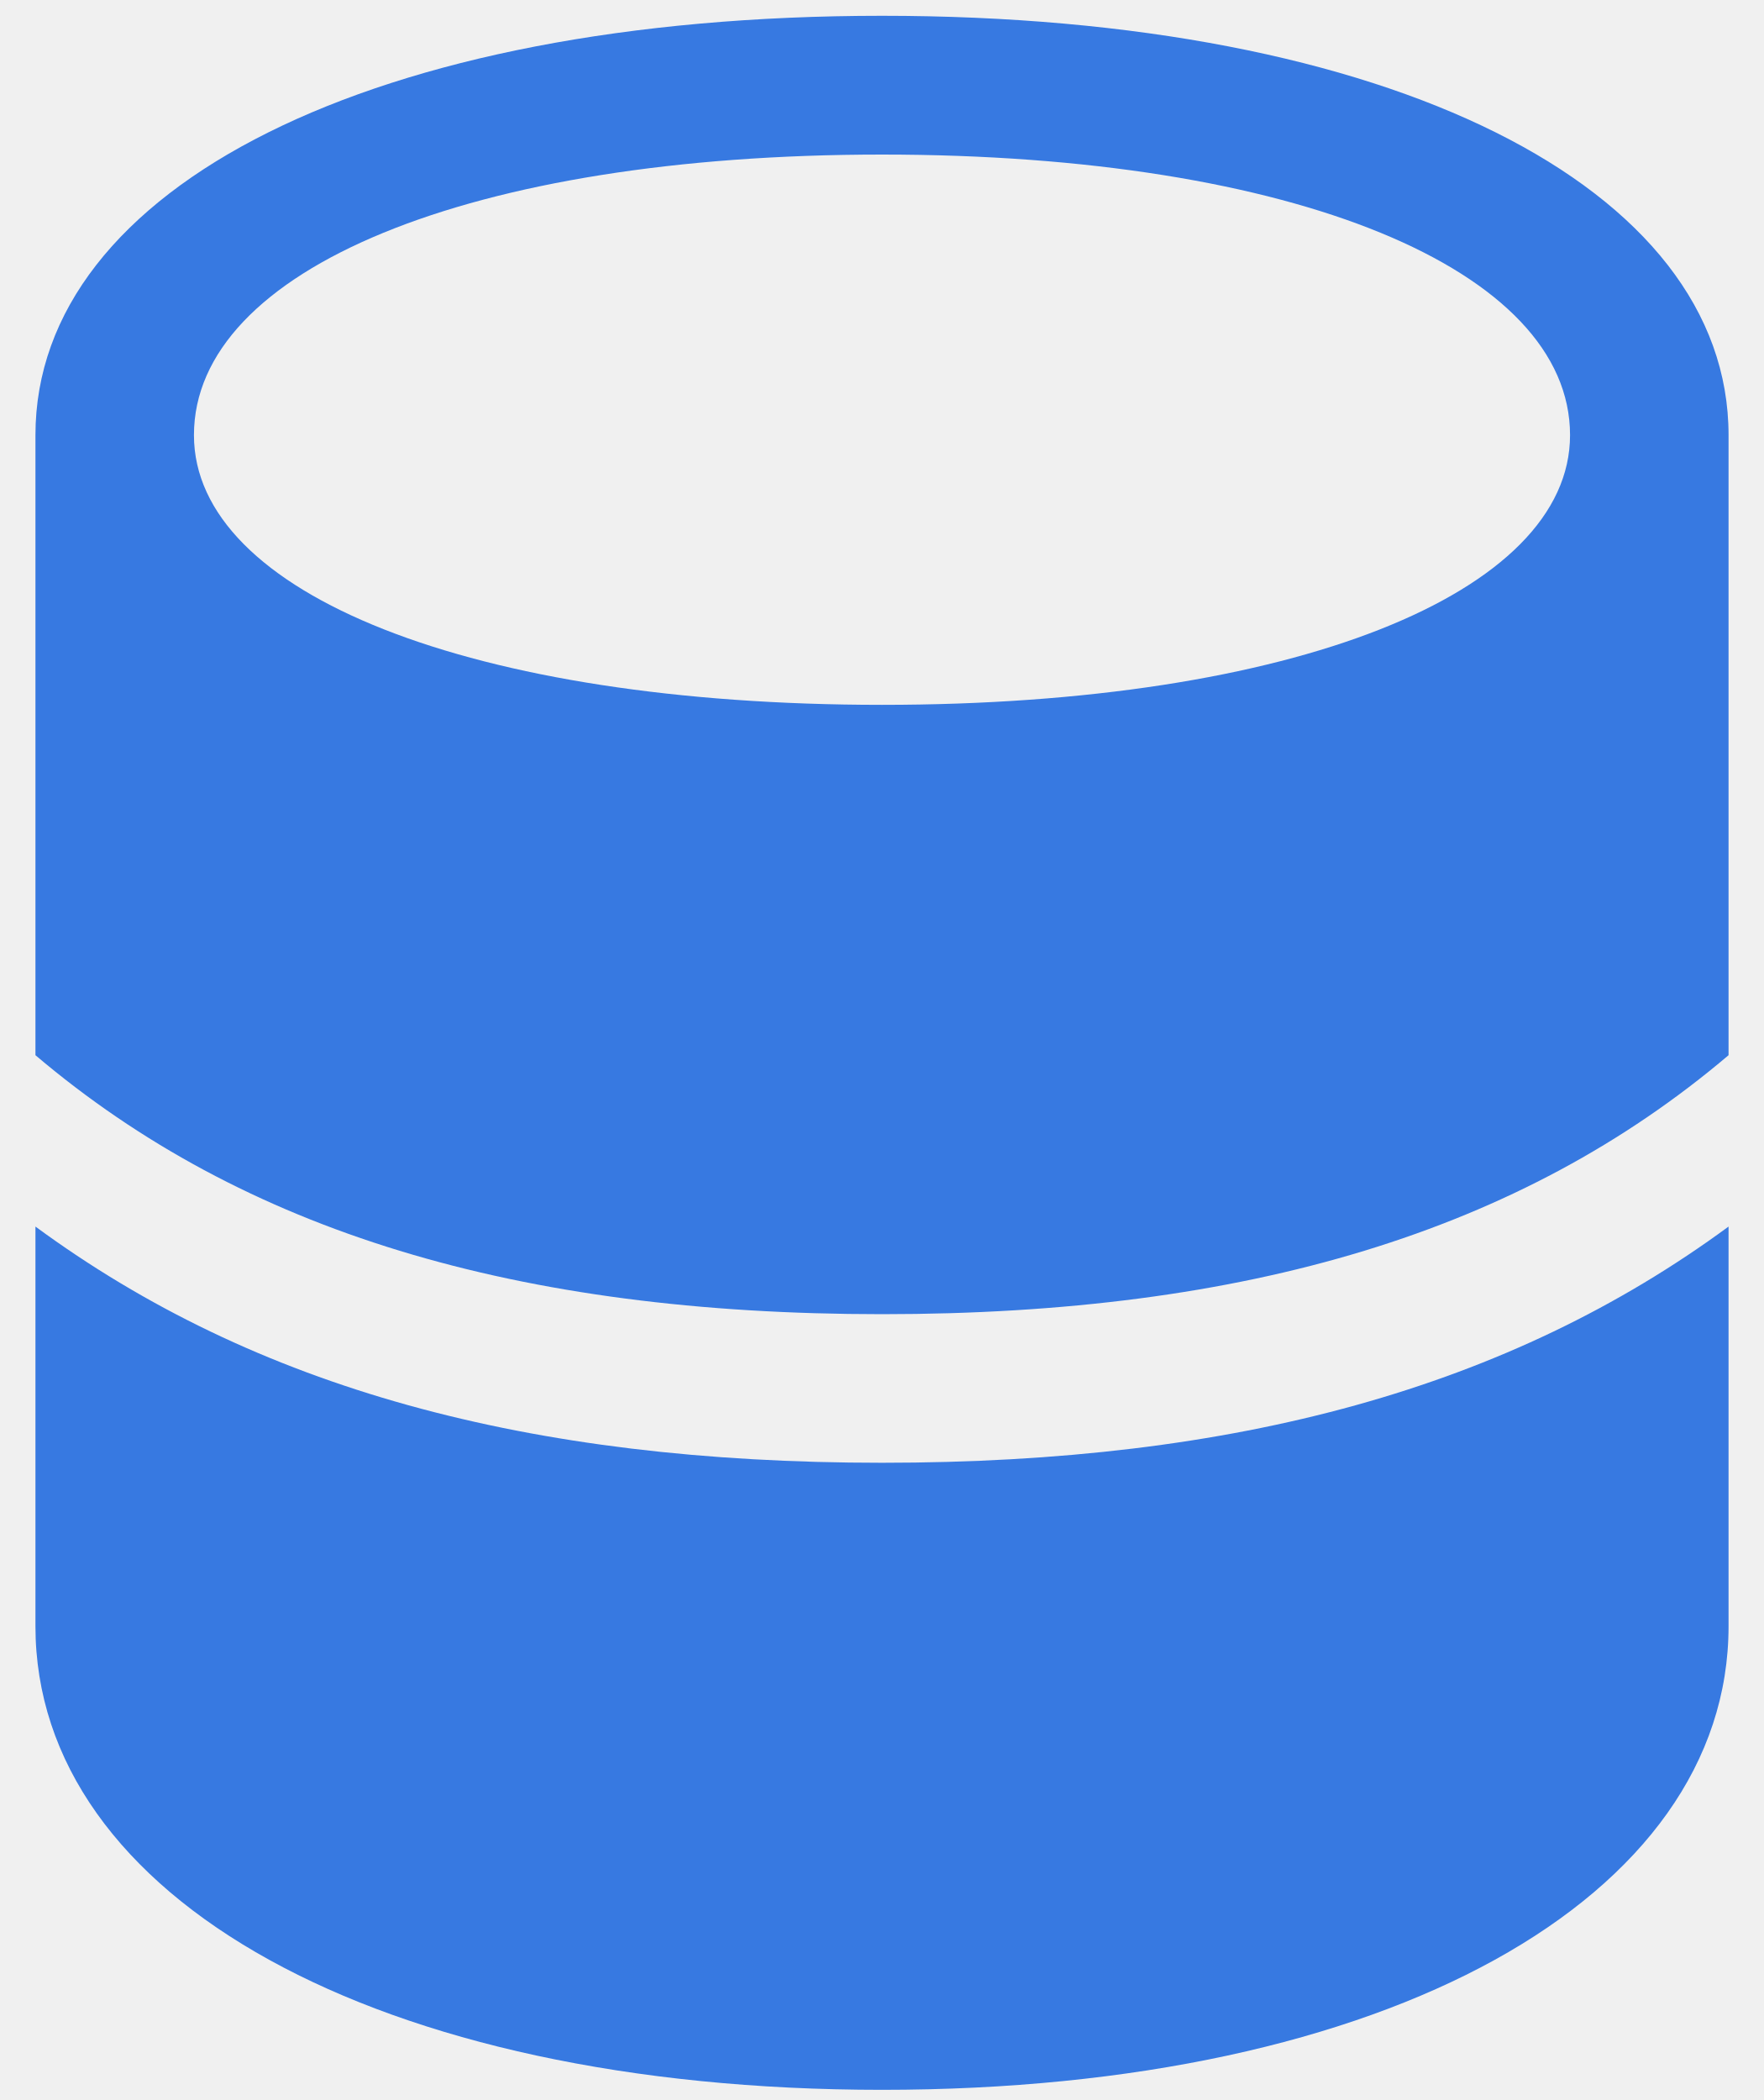
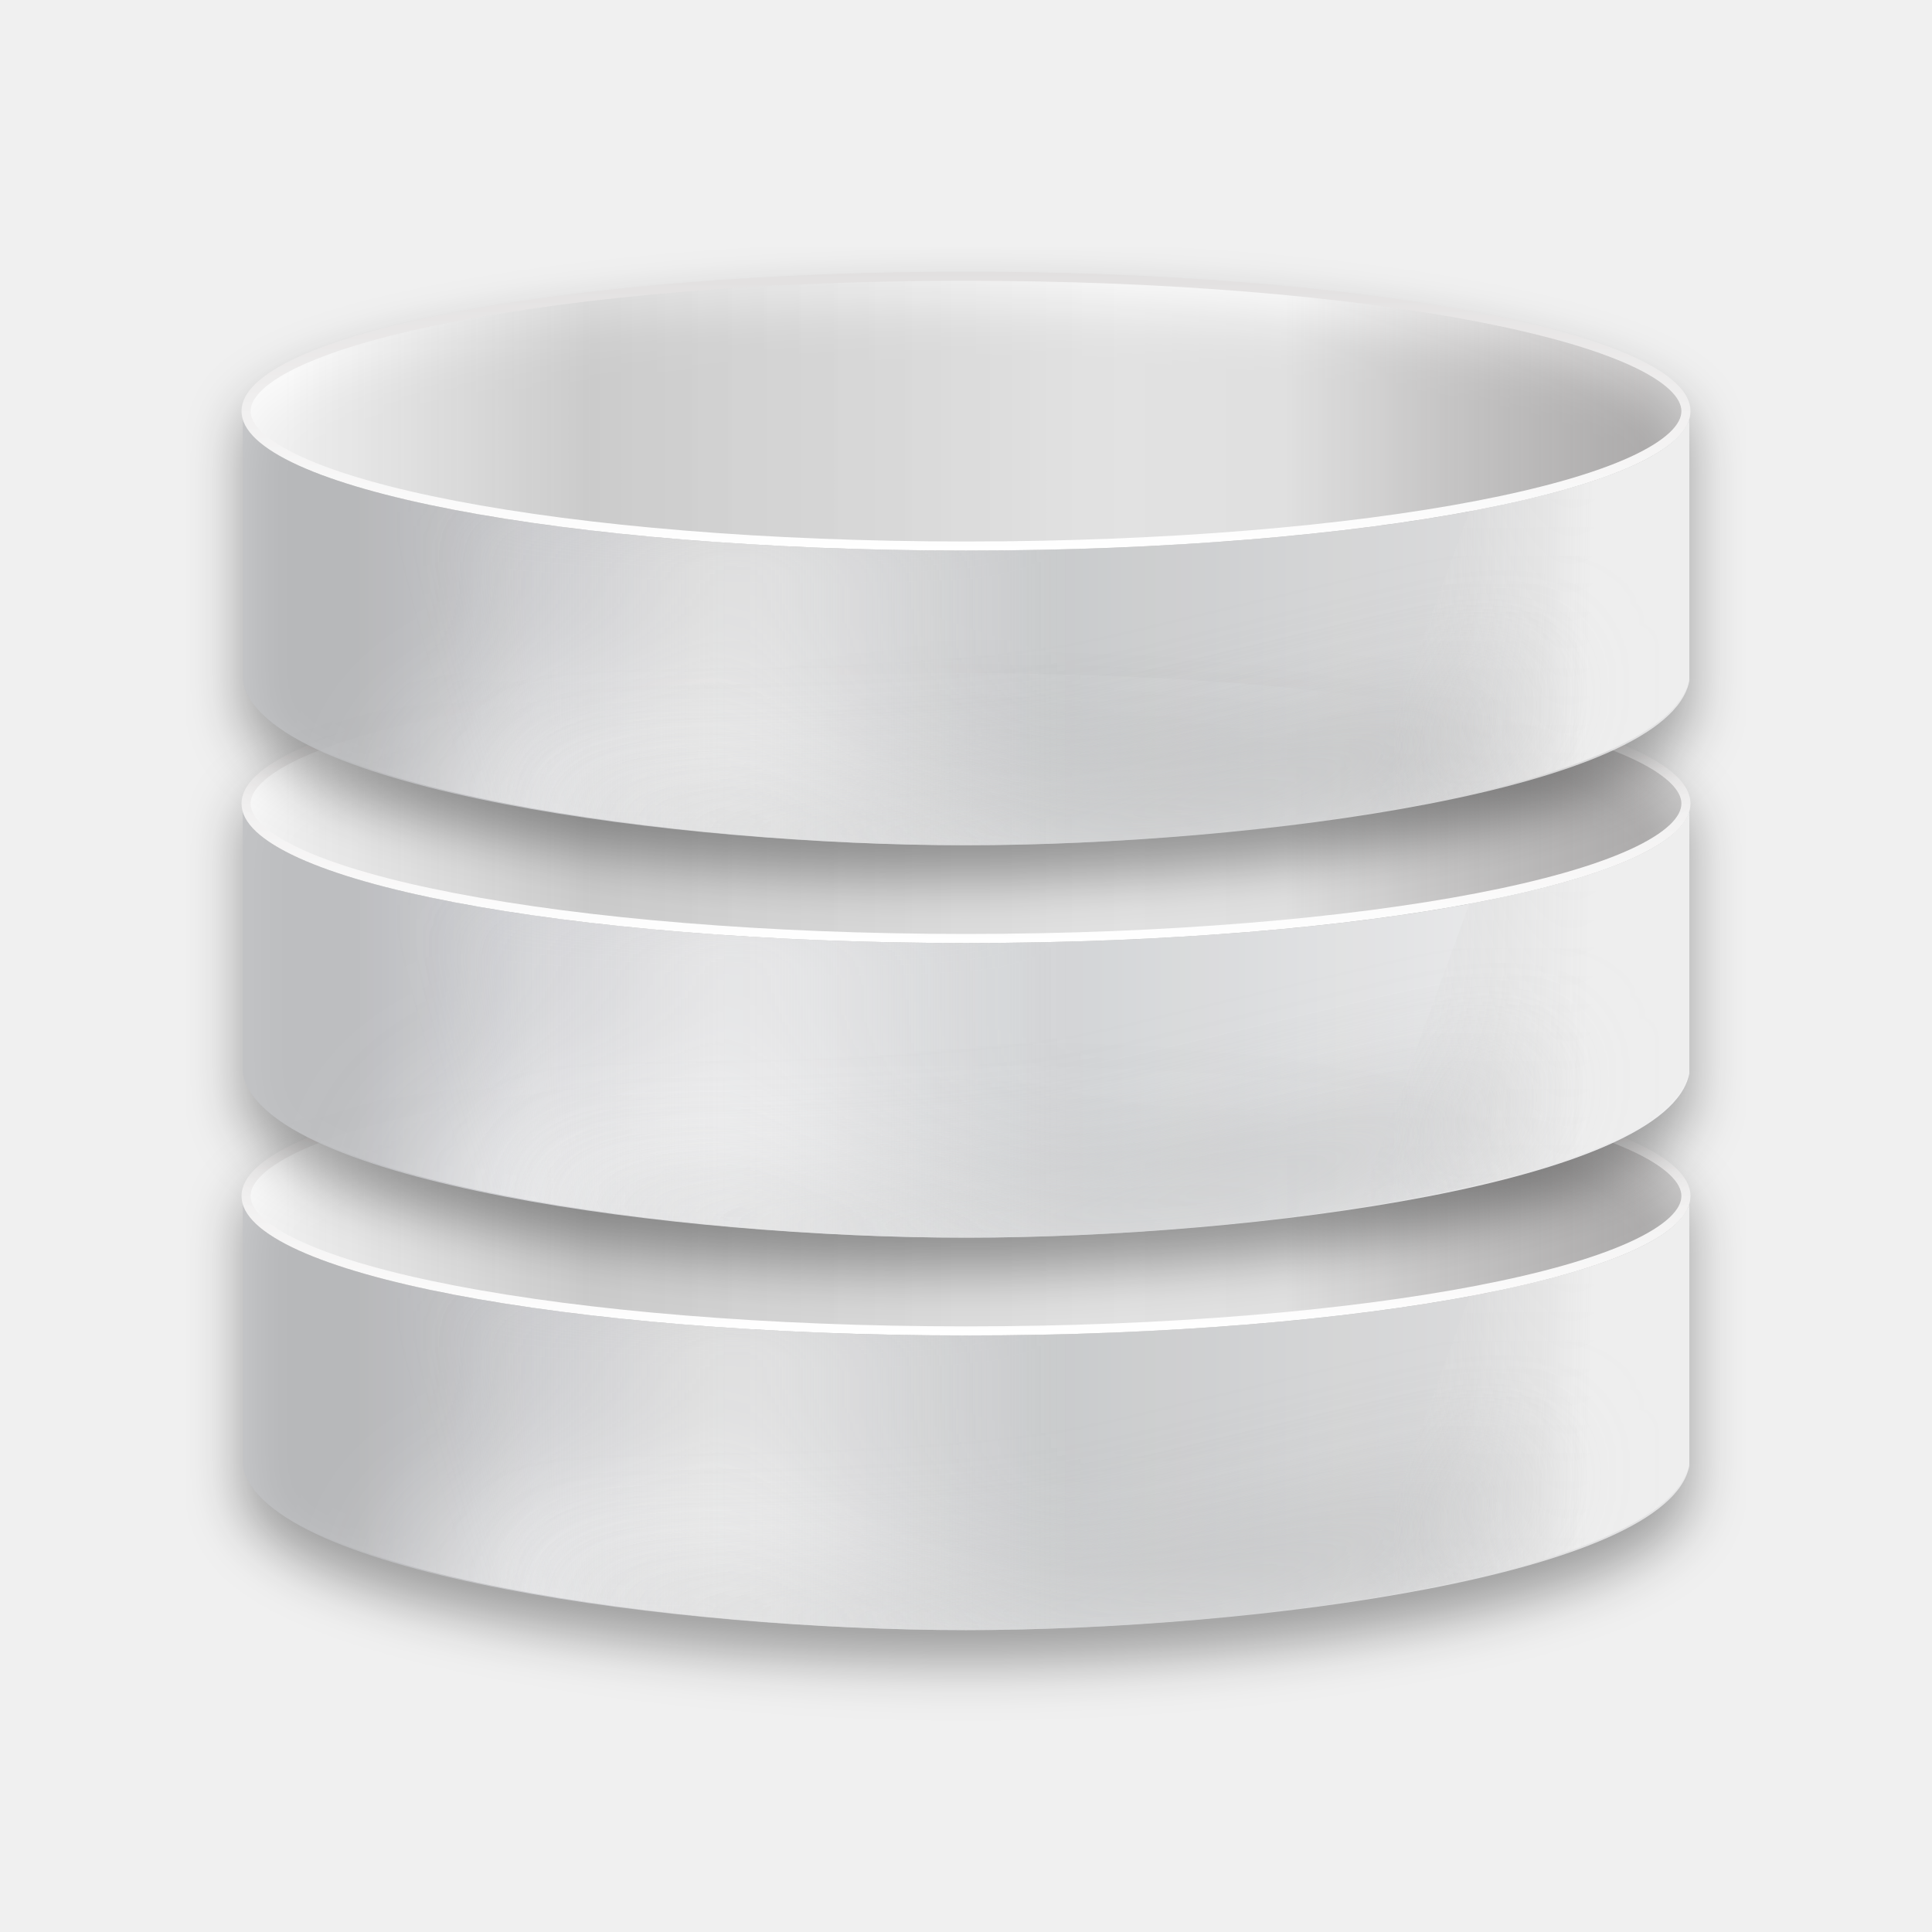
- <svg xmlns="http://www.w3.org/2000/svg" width="21" height="25" viewBox="0 0 21 25" fill="none">
-   <path d="M2.309 5.18C2.309 7.066 5.613 8.391 10.5 8.391C15.387 8.391 18.691 7.066 18.691 5.18C18.691 3.211 15.41 1.84 10.5 1.84C5.59 1.84 2.309 3.211 2.309 5.18ZM10.5 15.645C6.152 15.645 2.895 14.66 0.422 12.562V5.18C0.422 2.227 4.453 0.188 10.5 0.188C16.547 0.188 20.578 2.227 20.578 5.18V12.562C18.105 14.66 14.848 15.645 10.5 15.645ZM0.422 19.359V14.602C3.035 16.523 6.281 17.414 10.5 17.414C14.719 17.414 17.965 16.523 20.578 14.602V19.359C20.578 22.594 16.512 24.879 10.5 24.879C4.488 24.879 0.422 22.594 0.422 19.359Z" fill="#3779E1" />
+ <svg xmlns="http://www.w3.org/2000/svg" width="64" height="64" viewBox="0 0 64 64" fill="none">
+   <g filter="url(#filter0_d_4009_66581)">
+     <path opacity="0.874" fill-rule="evenodd" clip-rule="evenodd" d="M32.001 44.238C44.773 44.238 55.214 42.318 55.958 39.896V48.573C55.222 52.169 41.594 54 32.001 54C22.408 54 8.779 52.169 8.043 48.573V39.895C8.786 42.318 19.228 44.238 32.001 44.238Z" fill="url(#paint0_linear_4009_66581)" fill-opacity="0.83" />
+     <mask id="mask0_4009_66581" style="mask-type:luminance" maskUnits="userSpaceOnUse" x="8" y="39" width="48" height="15">
+       <path fill-rule="evenodd" clip-rule="evenodd" d="M32.001 44.238C44.773 44.238 55.214 42.318 55.958 39.896L55.958 48.5C55.222 52.096 41.594 54 32.001 54C22.407 54 8.736 52.096 8 48.5L8.043 39.895C8.786 42.318 19.228 44.238 32.001 44.238Z" fill="white" />
+     </mask>
+     <g mask="url(#mask0_4009_66581)">
+       <path fill-rule="evenodd" clip-rule="evenodd" d="M56 40.462V51.659C56 51.659 56 52.596 48.275 53.561C46.331 54 44.632 54 44.632 54L49.296 41.242L56 40V40.462Z" fill="url(#paint1_linear_4009_66581)" />
+       <g opacity="0.608" filter="url(#filter1_f_4009_66581)">
+         <path fill-rule="evenodd" clip-rule="evenodd" d="M23.386 49.609C27.574 50.72 34.164 53.827 40.254 53.827C46.344 53.827 51.939 55.011 45.29 56.126C38.641 57.241 30.759 59.35 23.386 57.241C16.013 55.133 11.694 54.258 13.854 51.517C16.013 48.777 19.198 48.499 23.386 49.609Z" fill="white" />
+       </g>
+       <g filter="url(#filter2_f_4009_66581)">
+         <path fill-rule="evenodd" clip-rule="evenodd" d="M14.315 43L18.307 54.572L27.062 55H34.526V43.396C34.526 43.396 19.542 43 18.307 43C17.073 43 14.315 43 14.315 43Z" fill="url(#paint2_linear_4009_66581)" />
+       </g>
+       <g opacity="0.539" filter="url(#filter3_f_4009_66581)">
+         <path fill-rule="evenodd" clip-rule="evenodd" d="M17.943 52.418C17.943 52.418 18.896 55.487 33.596 54.955C48.296 54.423 51.428 48 51.428 48C51.428 48 42.992 49.958 37.637 51.283C32.282 52.608 17.943 52.418 17.943 52.418Z" fill="#BCBDBE" />
+       </g>
+     </g>
+     <path d="M55.849 39.619C55.849 39.881 55.712 40.156 55.409 40.441C55.106 40.725 54.651 41.007 54.052 41.28C52.853 41.826 51.109 42.321 48.942 42.738C44.611 43.571 38.621 44.088 32 44.088C25.379 44.088 19.389 43.571 15.058 42.738C12.891 42.321 11.147 41.826 9.948 41.28C9.349 41.007 8.894 40.725 8.591 40.441C8.288 40.156 8.151 39.881 8.151 39.619C8.151 39.357 8.288 39.083 8.591 38.798C8.894 38.513 9.349 38.231 9.948 37.958C11.147 37.413 12.891 36.918 15.058 36.501C19.389 35.667 25.379 35.151 32 35.151C38.621 35.151 44.611 35.667 48.942 36.501C51.109 36.918 52.853 37.413 54.052 37.958C54.651 38.231 55.106 38.513 55.409 38.798C55.712 39.083 55.849 39.357 55.849 39.619Z" fill="url(#paint3_linear_4009_66581)" fill-opacity="0.83" stroke="url(#paint4_linear_4009_66581)" stroke-width="0.301" />
+   </g>
+   <g filter="url(#filter4_d_4009_66581)">
+     <path opacity="0.874" fill-rule="evenodd" clip-rule="evenodd" d="M32.001 31.238C44.773 31.238 55.214 29.318 55.958 26.896V35.573C55.222 39.169 41.594 41 32.001 41C22.408 41 8.779 39.169 8.043 35.573V26.895C8.786 29.318 19.228 31.238 32.001 31.238Z" fill="url(#paint5_linear_4009_66581)" />
+     <mask id="mask1_4009_66581" style="mask-type:luminance" maskUnits="userSpaceOnUse" x="8" y="26" width="48" height="15">
+       <path fill-rule="evenodd" clip-rule="evenodd" d="M32.001 31.238C44.773 31.238 55.214 29.318 55.958 26.896L55.958 35.5C55.222 39.096 41.594 41 32.001 41C22.407 41 8.736 39.096 8 35.5L8.043 26.895C8.786 29.318 19.228 31.238 32.001 31.238Z" fill="white" />
+     </mask>
+     <g mask="url(#mask1_4009_66581)">
+       <path fill-rule="evenodd" clip-rule="evenodd" d="M56 27.462V38.659C56 38.659 56 39.596 48.275 40.561C46.331 41 44.632 41 44.632 41L49.296 28.242L56 27V27.462Z" fill="url(#paint6_linear_4009_66581)" />
+       <g opacity="0.608" filter="url(#filter5_f_4009_66581)">
+         <path fill-rule="evenodd" clip-rule="evenodd" d="M23.386 36.609C27.574 37.72 34.164 40.827 40.254 40.827C46.344 40.827 51.939 42.011 45.29 43.126C38.641 44.241 30.759 46.35 23.386 44.241C16.013 42.133 11.694 41.258 13.854 38.517C16.013 35.777 19.198 35.499 23.386 36.609Z" fill="white" />
+       </g>
+       <g filter="url(#filter6_f_4009_66581)">
+         <path fill-rule="evenodd" clip-rule="evenodd" d="M14.315 30L18.307 41.572L27.062 42H34.526V30.396C34.526 30.396 19.542 30 18.307 30C17.073 30 14.315 30 14.315 30Z" fill="url(#paint7_linear_4009_66581)" />
+       </g>
+       <g opacity="0.539" filter="url(#filter7_f_4009_66581)">
+         <path fill-rule="evenodd" clip-rule="evenodd" d="M17.943 39.418C17.943 39.418 18.896 42.487 33.596 41.955C48.296 41.423 51.428 35 51.428 35C51.428 35 42.992 36.958 37.637 38.283C32.282 39.608 17.943 39.418 17.943 39.418Z" fill="#BCBDBE" />
+       </g>
+     </g>
+     <path d="M55.849 26.619C55.849 26.881 55.712 27.156 55.409 27.441C55.106 27.725 54.651 28.007 54.052 28.28C52.853 28.826 51.109 29.321 48.942 29.738C44.611 30.571 38.621 31.088 32 31.088C25.379 31.088 19.389 30.571 15.058 29.738C12.891 29.321 11.147 28.826 9.948 28.28C9.349 28.007 8.894 27.725 8.591 27.441C8.288 27.156 8.151 26.881 8.151 26.619C8.151 26.357 8.288 26.083 8.591 25.798C8.894 25.513 9.349 25.231 9.948 24.958C11.147 24.413 12.891 23.918 15.058 23.501C19.389 22.667 25.379 22.151 32 22.151C38.621 22.151 44.611 22.667 48.942 23.501C51.109 23.918 52.853 24.413 54.052 24.958C54.651 25.231 55.106 25.513 55.409 25.798C55.712 26.083 55.849 26.357 55.849 26.619Z" fill="url(#paint8_linear_4009_66581)" fill-opacity="0.83" stroke="url(#paint9_linear_4009_66581)" stroke-width="0.301" />
+   </g>
+   <g filter="url(#filter8_d_4009_66581)">
+     <path opacity="0.874" fill-rule="evenodd" clip-rule="evenodd" d="M32.001 18.238C44.773 18.238 55.214 16.318 55.958 13.896V22.573C55.222 26.169 41.594 28 32.001 28C22.408 28 8.779 26.169 8.043 22.573V13.896C8.786 16.318 19.228 18.238 32.001 18.238Z" fill="url(#paint10_linear_4009_66581)" fill-opacity="0.83" />
+     <mask id="mask2_4009_66581" style="mask-type:luminance" maskUnits="userSpaceOnUse" x="8" y="13" width="48" height="15">
+       <path fill-rule="evenodd" clip-rule="evenodd" d="M32.001 18.238C44.773 18.238 55.214 16.318 55.958 13.896L55.958 22.5C55.222 26.096 41.594 28 32.001 28C22.407 28 8.736 26.096 8 22.5L8.043 13.896C8.786 16.318 19.228 18.238 32.001 18.238Z" fill="white" />
+     </mask>
+     <g mask="url(#mask2_4009_66581)">
+       <path fill-rule="evenodd" clip-rule="evenodd" d="M56 14.462V25.659C56 25.659 56 26.596 48.275 27.561C46.331 28 44.632 28 44.632 28L49.296 15.242L56 14V14.462Z" fill="url(#paint11_linear_4009_66581)" />
+       <g opacity="0.608" filter="url(#filter9_f_4009_66581)">
+         <path fill-rule="evenodd" clip-rule="evenodd" d="M23.386 23.61C27.574 24.72 34.164 27.827 40.254 27.827C46.344 27.827 51.939 29.011 45.29 30.126C38.641 31.241 30.759 33.35 23.386 31.241C16.013 29.133 11.694 28.258 13.854 25.517C16.013 22.777 19.198 22.499 23.386 23.61Z" fill="white" />
+       </g>
+       <g filter="url(#filter10_f_4009_66581)">
+         <path fill-rule="evenodd" clip-rule="evenodd" d="M14.315 17L18.307 28.572L27.062 29H34.526V17.396C34.526 17.396 19.542 17 18.307 17C17.073 17 14.315 17 14.315 17Z" fill="url(#paint12_linear_4009_66581)" />
+       </g>
+       <g opacity="0.539" filter="url(#filter11_f_4009_66581)">
+         <path fill-rule="evenodd" clip-rule="evenodd" d="M17.943 26.418C17.943 26.418 18.896 29.487 33.596 28.955C48.296 28.424 51.428 22 51.428 22C51.428 22 42.992 23.958 37.637 25.283C32.282 26.608 17.943 26.418 17.943 26.418Z" fill="#BCBDBE" />
+       </g>
+     </g>
+     <path d="M55.849 13.619C55.849 13.881 55.712 14.156 55.409 14.441C55.106 14.725 54.651 15.007 54.052 15.28C52.853 15.826 51.109 16.321 48.942 16.738C44.611 17.571 38.621 18.088 32 18.088C25.379 18.088 19.389 17.571 15.058 16.738C12.891 16.321 11.147 15.826 9.948 15.28C9.349 15.007 8.894 14.725 8.591 14.441C8.288 14.156 8.151 13.881 8.151 13.619C8.151 13.357 8.288 13.083 8.591 12.798C8.894 12.513 9.349 12.231 9.948 11.958C11.147 11.413 12.891 10.918 15.058 10.501C19.389 9.667 25.379 9.151 32 9.151C38.621 9.151 44.611 9.667 48.942 10.501C51.109 10.918 52.853 11.413 54.052 11.958C54.651 12.231 55.106 12.513 55.409 12.798C55.712 13.083 55.849 13.357 55.849 13.619Z" fill="url(#paint13_linear_4009_66581)" fill-opacity="0.83" stroke="url(#paint14_linear_4009_66581)" stroke-width="0.301" />
+   </g>
+   <defs>
+     <filter id="filter0_d_4009_66581" x="6.192" y="34.197" width="51.615" height="27.475" filterUnits="userSpaceOnUse" color-interpolation-filters="sRGB">
+       <feFlood flood-opacity="0" result="BackgroundImageFix" />
+       <feColorMatrix in="SourceAlpha" type="matrix" values="0 0 0 0 0 0 0 0 0 0 0 0 0 0 0 0 0 0 127 0" result="hardAlpha" />
+       <feOffset dy="1.004" />
+       <feGaussianBlur stdDeviation="0.904" />
+       <feColorMatrix type="matrix" values="0 0 0 0 0 0 0 0 0 0 0 0 0 0 0 0 0 0 0.35 0" />
+       <feBlend mode="normal" in2="BackgroundImageFix" result="effect1_dropShadow_4009_66581" />
+       <feBlend mode="normal" in="SourceGraphic" in2="effect1_dropShadow_4009_66581" result="shape" />
+     </filter>
+     <filter id="filter1_f_4009_66581" x="8.929" y="44.633" width="43.735" height="17.877" filterUnits="userSpaceOnUse" color-interpolation-filters="sRGB">
+       <feFlood flood-opacity="0" result="BackgroundImageFix" />
+       <feBlend mode="normal" in="SourceGraphic" in2="BackgroundImageFix" result="shape" />
+       <feGaussianBlur stdDeviation="2.184" result="effect1_foregroundBlur_4009_66581" />
+     </filter>
+     <filter id="filter2_f_4009_66581" x="12.405" y="41.089" width="24.032" height="15.822" filterUnits="userSpaceOnUse" color-interpolation-filters="sRGB">
+       <feFlood flood-opacity="0" result="BackgroundImageFix" />
+       <feBlend mode="normal" in="SourceGraphic" in2="BackgroundImageFix" result="shape" />
+       <feGaussianBlur stdDeviation="0.955" result="effect1_foregroundBlur_4009_66581" />
+     </filter>
+     <filter id="filter3_f_4009_66581" x="14.395" y="44.451" width="40.581" height="14.114" filterUnits="userSpaceOnUse" color-interpolation-filters="sRGB">
+       <feFlood flood-opacity="0" result="BackgroundImageFix" />
+       <feBlend mode="normal" in="SourceGraphic" in2="BackgroundImageFix" result="shape" />
+       <feGaussianBlur stdDeviation="1.774" result="effect1_foregroundBlur_4009_66581" />
+     </filter>
+     <filter id="filter4_d_4009_66581" x="6.192" y="21.197" width="51.615" height="27.475" filterUnits="userSpaceOnUse" color-interpolation-filters="sRGB">
+       <feFlood flood-opacity="0" result="BackgroundImageFix" />
+       <feColorMatrix in="SourceAlpha" type="matrix" values="0 0 0 0 0 0 0 0 0 0 0 0 0 0 0 0 0 0 127 0" result="hardAlpha" />
+       <feOffset dy="1.004" />
+       <feGaussianBlur stdDeviation="0.904" />
+       <feColorMatrix type="matrix" values="0 0 0 0 0 0 0 0 0 0 0 0 0 0 0 0 0 0 0.35 0" />
+       <feBlend mode="normal" in2="BackgroundImageFix" result="effect1_dropShadow_4009_66581" />
+       <feBlend mode="normal" in="SourceGraphic" in2="effect1_dropShadow_4009_66581" result="shape" />
+     </filter>
+     <filter id="filter5_f_4009_66581" x="8.929" y="31.633" width="43.735" height="17.877" filterUnits="userSpaceOnUse" color-interpolation-filters="sRGB">
+       <feFlood flood-opacity="0" result="BackgroundImageFix" />
+       <feBlend mode="normal" in="SourceGraphic" in2="BackgroundImageFix" result="shape" />
+       <feGaussianBlur stdDeviation="2.184" result="effect1_foregroundBlur_4009_66581" />
+     </filter>
+     <filter id="filter6_f_4009_66581" x="12.405" y="28.089" width="24.032" height="15.822" filterUnits="userSpaceOnUse" color-interpolation-filters="sRGB">
+       <feFlood flood-opacity="0" result="BackgroundImageFix" />
+       <feBlend mode="normal" in="SourceGraphic" in2="BackgroundImageFix" result="shape" />
+       <feGaussianBlur stdDeviation="0.955" result="effect1_foregroundBlur_4009_66581" />
+     </filter>
+     <filter id="filter7_f_4009_66581" x="14.395" y="31.451" width="40.581" height="14.114" filterUnits="userSpaceOnUse" color-interpolation-filters="sRGB">
+       <feFlood flood-opacity="0" result="BackgroundImageFix" />
+       <feBlend mode="normal" in="SourceGraphic" in2="BackgroundImageFix" result="shape" />
+       <feGaussianBlur stdDeviation="1.774" result="effect1_foregroundBlur_4009_66581" />
+     </filter>
+     <filter id="filter8_d_4009_66581" x="6.192" y="8.197" width="51.615" height="27.475" filterUnits="userSpaceOnUse" color-interpolation-filters="sRGB">
+       <feFlood flood-opacity="0" result="BackgroundImageFix" />
+       <feColorMatrix in="SourceAlpha" type="matrix" values="0 0 0 0 0 0 0 0 0 0 0 0 0 0 0 0 0 0 127 0" result="hardAlpha" />
+       <feOffset dy="1.004" />
+       <feGaussianBlur stdDeviation="0.904" />
+       <feColorMatrix type="matrix" values="0 0 0 0 0 0 0 0 0 0 0 0 0 0 0 0 0 0 0.35 0" />
+       <feBlend mode="normal" in2="BackgroundImageFix" result="effect1_dropShadow_4009_66581" />
+       <feBlend mode="normal" in="SourceGraphic" in2="effect1_dropShadow_4009_66581" result="shape" />
+     </filter>
+     <filter id="filter9_f_4009_66581" x="8.929" y="18.633" width="43.735" height="17.877" filterUnits="userSpaceOnUse" color-interpolation-filters="sRGB">
+       <feFlood flood-opacity="0" result="BackgroundImageFix" />
+       <feBlend mode="normal" in="SourceGraphic" in2="BackgroundImageFix" result="shape" />
+       <feGaussianBlur stdDeviation="2.184" result="effect1_foregroundBlur_4009_66581" />
+     </filter>
+     <filter id="filter10_f_4009_66581" x="12.405" y="15.089" width="24.032" height="15.822" filterUnits="userSpaceOnUse" color-interpolation-filters="sRGB">
+       <feFlood flood-opacity="0" result="BackgroundImageFix" />
+       <feBlend mode="normal" in="SourceGraphic" in2="BackgroundImageFix" result="shape" />
+       <feGaussianBlur stdDeviation="0.955" result="effect1_foregroundBlur_4009_66581" />
+     </filter>
+     <filter id="filter11_f_4009_66581" x="14.395" y="18.451" width="40.581" height="14.114" filterUnits="userSpaceOnUse" color-interpolation-filters="sRGB">
+       <feFlood flood-opacity="0" result="BackgroundImageFix" />
+       <feBlend mode="normal" in="SourceGraphic" in2="BackgroundImageFix" result="shape" />
+       <feGaussianBlur stdDeviation="1.774" result="effect1_foregroundBlur_4009_66581" />
+     </filter>
+     <linearGradient id="paint0_linear_4009_66581" x1="52.323" y1="43.221" x2="11.801" y2="43.221" gradientUnits="userSpaceOnUse">
+       <stop stop-color="#F7F7F8" />
+       <stop offset="0.414" stop-color="#DBDDDF" />
+       <stop offset="0.723" stop-color="#E1E1E3" />
+       <stop offset="0.853" stop-color="#DADBDF" />
+       <stop offset="1" stop-color="#C1C2C5" />
+     </linearGradient>
+     <linearGradient id="paint1_linear_4009_66581" x1="52.811" y1="44.477" x2="46.353" y2="44.3" gradientUnits="userSpaceOnUse">
+       <stop stop-color="#EEEEEE" />
+       <stop offset="1" stop-color="#D8D8D8" stop-opacity="0.01" />
+     </linearGradient>
+     <linearGradient id="paint2_linear_4009_66581" x1="34.526" y1="43.25" x2="14.315" y2="43.25" gradientUnits="userSpaceOnUse">
+       <stop stop-color="#EEEEEE" stop-opacity="0.01" />
+       <stop offset="0.388" stop-color="white" stop-opacity="0.343" />
+       <stop offset="0.485" stop-color="#FBFBFB" stop-opacity="0.429" />
+       <stop offset="0.593" stop-color="#F6F6F6" stop-opacity="0.373" />
+       <stop offset="1" stop-color="#D8D8D8" stop-opacity="0.01" />
+       <stop offset="1" stop-color="#D8D8D8" />
+     </linearGradient>
+     <linearGradient id="paint3_linear_4009_66581" x1="9.473" y1="43.966" x2="54.638" y2="43.966" gradientUnits="userSpaceOnUse">
+       <stop stop-color="white" />
+       <stop offset="0.224" stop-color="#D9D9D9" stop-opacity="0.923" />
+       <stop offset="0.609" stop-color="white" stop-opacity="0.853" />
+       <stop offset="0.732" stop-color="white" stop-opacity="0.824" />
+       <stop offset="1" stop-color="#B8B5B5" stop-opacity="0.657" />
+     </linearGradient>
+     <linearGradient id="paint4_linear_4009_66581" x1="8" y1="35" x2="8" y2="44.239" gradientUnits="userSpaceOnUse">
+       <stop stop-color="#E2E0E0" />
+       <stop offset="1" stop-color="white" />
+     </linearGradient>
+     <linearGradient id="paint5_linear_4009_66581" x1="52.323" y1="30.221" x2="11.801" y2="30.221" gradientUnits="userSpaceOnUse">
+       <stop stop-color="#F7F7F8" />
+       <stop offset="0.414" stop-color="#DBDDDF" />
+       <stop offset="0.723" stop-color="#E1E1E3" />
+       <stop offset="0.853" stop-color="#DADBDF" />
+       <stop offset="1" stop-color="#C1C2C5" />
+     </linearGradient>
+     <linearGradient id="paint6_linear_4009_66581" x1="52.811" y1="31.477" x2="46.353" y2="31.3" gradientUnits="userSpaceOnUse">
+       <stop stop-color="#EEEEEE" />
+       <stop offset="1" stop-color="#D8D8D8" stop-opacity="0.01" />
+     </linearGradient>
+     <linearGradient id="paint7_linear_4009_66581" x1="34.526" y1="30.25" x2="14.315" y2="30.25" gradientUnits="userSpaceOnUse">
+       <stop stop-color="#EEEEEE" stop-opacity="0.01" />
+       <stop offset="0.388" stop-color="white" stop-opacity="0.343" />
+       <stop offset="0.485" stop-color="#FBFBFB" stop-opacity="0.429" />
+       <stop offset="0.593" stop-color="#F6F6F6" stop-opacity="0.373" />
+       <stop offset="1" stop-color="#D8D8D8" stop-opacity="0.01" />
+       <stop offset="1" stop-color="#D8D8D8" />
+     </linearGradient>
+     <linearGradient id="paint8_linear_4009_66581" x1="9.473" y1="30.966" x2="54.638" y2="30.966" gradientUnits="userSpaceOnUse">
+       <stop stop-color="white" />
+       <stop offset="0.224" stop-color="#D9D9D9" stop-opacity="0.923" />
+       <stop offset="0.609" stop-color="white" stop-opacity="0.853" />
+       <stop offset="0.732" stop-color="white" stop-opacity="0.824" />
+       <stop offset="1" stop-color="#B8B5B5" stop-opacity="0.657" />
+     </linearGradient>
+     <linearGradient id="paint9_linear_4009_66581" x1="8" y1="22" x2="8" y2="31.238" gradientUnits="userSpaceOnUse">
+       <stop stop-color="#E2E0E0" />
+       <stop offset="1" stop-color="white" />
+     </linearGradient>
+     <linearGradient id="paint10_linear_4009_66581" x1="52.323" y1="17.221" x2="11.801" y2="17.221" gradientUnits="userSpaceOnUse">
+       <stop stop-color="#F7F7F8" />
+       <stop offset="0.414" stop-color="#DBDDDF" />
+       <stop offset="0.723" stop-color="#E1E1E3" />
+       <stop offset="0.853" stop-color="#DADBDF" />
+       <stop offset="1" stop-color="#C1C2C5" />
+     </linearGradient>
+     <linearGradient id="paint11_linear_4009_66581" x1="52.811" y1="18.477" x2="46.353" y2="18.3" gradientUnits="userSpaceOnUse">
+       <stop stop-color="#EEEEEE" />
+       <stop offset="1" stop-color="#D8D8D8" stop-opacity="0.01" />
+     </linearGradient>
+     <linearGradient id="paint12_linear_4009_66581" x1="34.526" y1="17.25" x2="14.315" y2="17.25" gradientUnits="userSpaceOnUse">
+       <stop stop-color="#EEEEEE" stop-opacity="0.01" />
+       <stop offset="0.388" stop-color="white" stop-opacity="0.343" />
+       <stop offset="0.485" stop-color="#FBFBFB" stop-opacity="0.429" />
+       <stop offset="0.593" stop-color="#F6F6F6" stop-opacity="0.373" />
+       <stop offset="1" stop-color="#D8D8D8" stop-opacity="0.01" />
+       <stop offset="1" stop-color="#D8D8D8" />
+     </linearGradient>
+     <linearGradient id="paint13_linear_4009_66581" x1="9.473" y1="17.966" x2="54.638" y2="17.966" gradientUnits="userSpaceOnUse">
+       <stop stop-color="white" />
+       <stop offset="0.224" stop-color="#D9D9D9" stop-opacity="0.923" />
+       <stop offset="0.609" stop-color="white" stop-opacity="0.853" />
+       <stop offset="0.732" stop-color="white" stop-opacity="0.824" />
+       <stop offset="1" stop-color="#B8B5B5" stop-opacity="0.657" />
+     </linearGradient>
+     <linearGradient id="paint14_linear_4009_66581" x1="8" y1="9" x2="8" y2="18.238" gradientUnits="userSpaceOnUse">
+       <stop stop-color="#E2E0E0" />
+       <stop offset="1" stop-color="white" />
+     </linearGradient>
+   </defs>
</svg>
